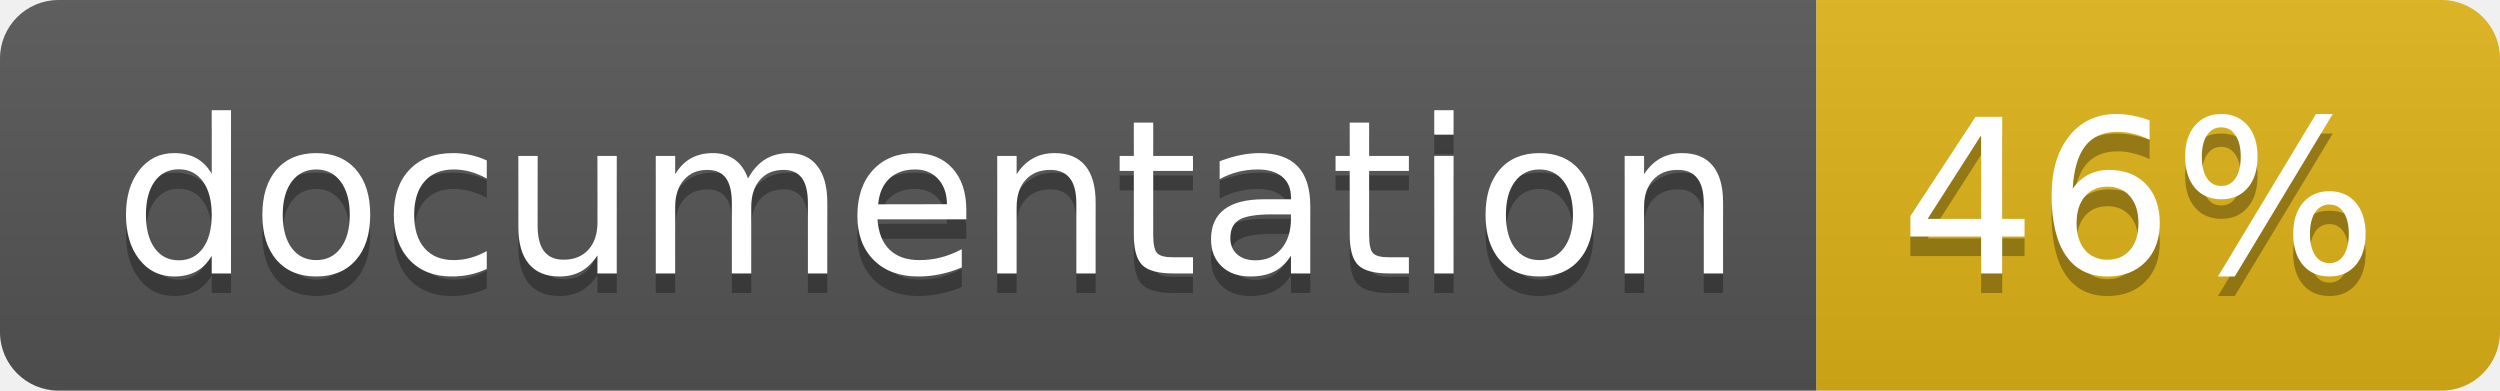
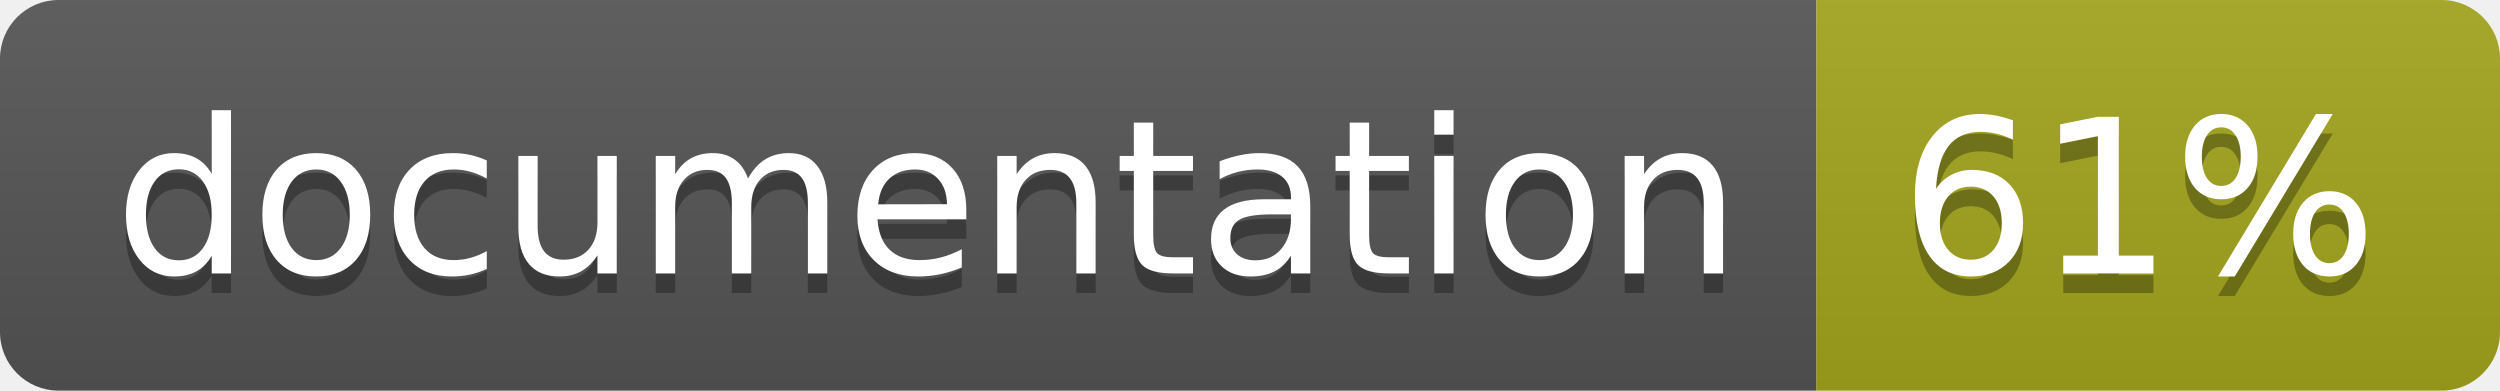
<svg xmlns="http://www.w3.org/2000/svg" width="128" height="20">
  <linearGradient id="b" x2="0" y2="100%">
    <stop offset="0" stop-color="#bbb" stop-opacity=".1" />
    <stop offset="1" stop-opacity=".1" />
  </linearGradient>
  <clipPath id="a">
    <rect width="128" height="20" rx="3" fill="#fff" />
  </clipPath>
  <g clip-path="url(#a)">
    <path fill="#555" d="M0 0h93v20H0z" />
-     <path fill="#dfb317" d="M93 0h35v20H93z" />
+     <path fill="#a4a61d" d="M93 0h35v20H93z" />
    <path fill="url(#b)" d="M0 0h128v20H0z" />
  </g>
  <g fill="#fff" text-anchor="middle" font-family="DejaVu Sans,Verdana,Geneva,sans-serif" font-size="110">
    <text x="475" y="150" fill="#010101" fill-opacity=".3" transform="scale(.1)" textLength="830">
      documentation
    </text>
    <text x="475" y="140" transform="scale(.1)" textLength="830">
      documentation
    </text>
    <text x="1095" y="150" fill="#010101" fill-opacity=".3" transform="scale(.1)" textLength="250">
-       46%
+       61%
    </text>
    <text x="1095" y="140" transform="scale(.1)" textLength="250">
-       46%
+       61%
    </text>
  </g>
</svg>
